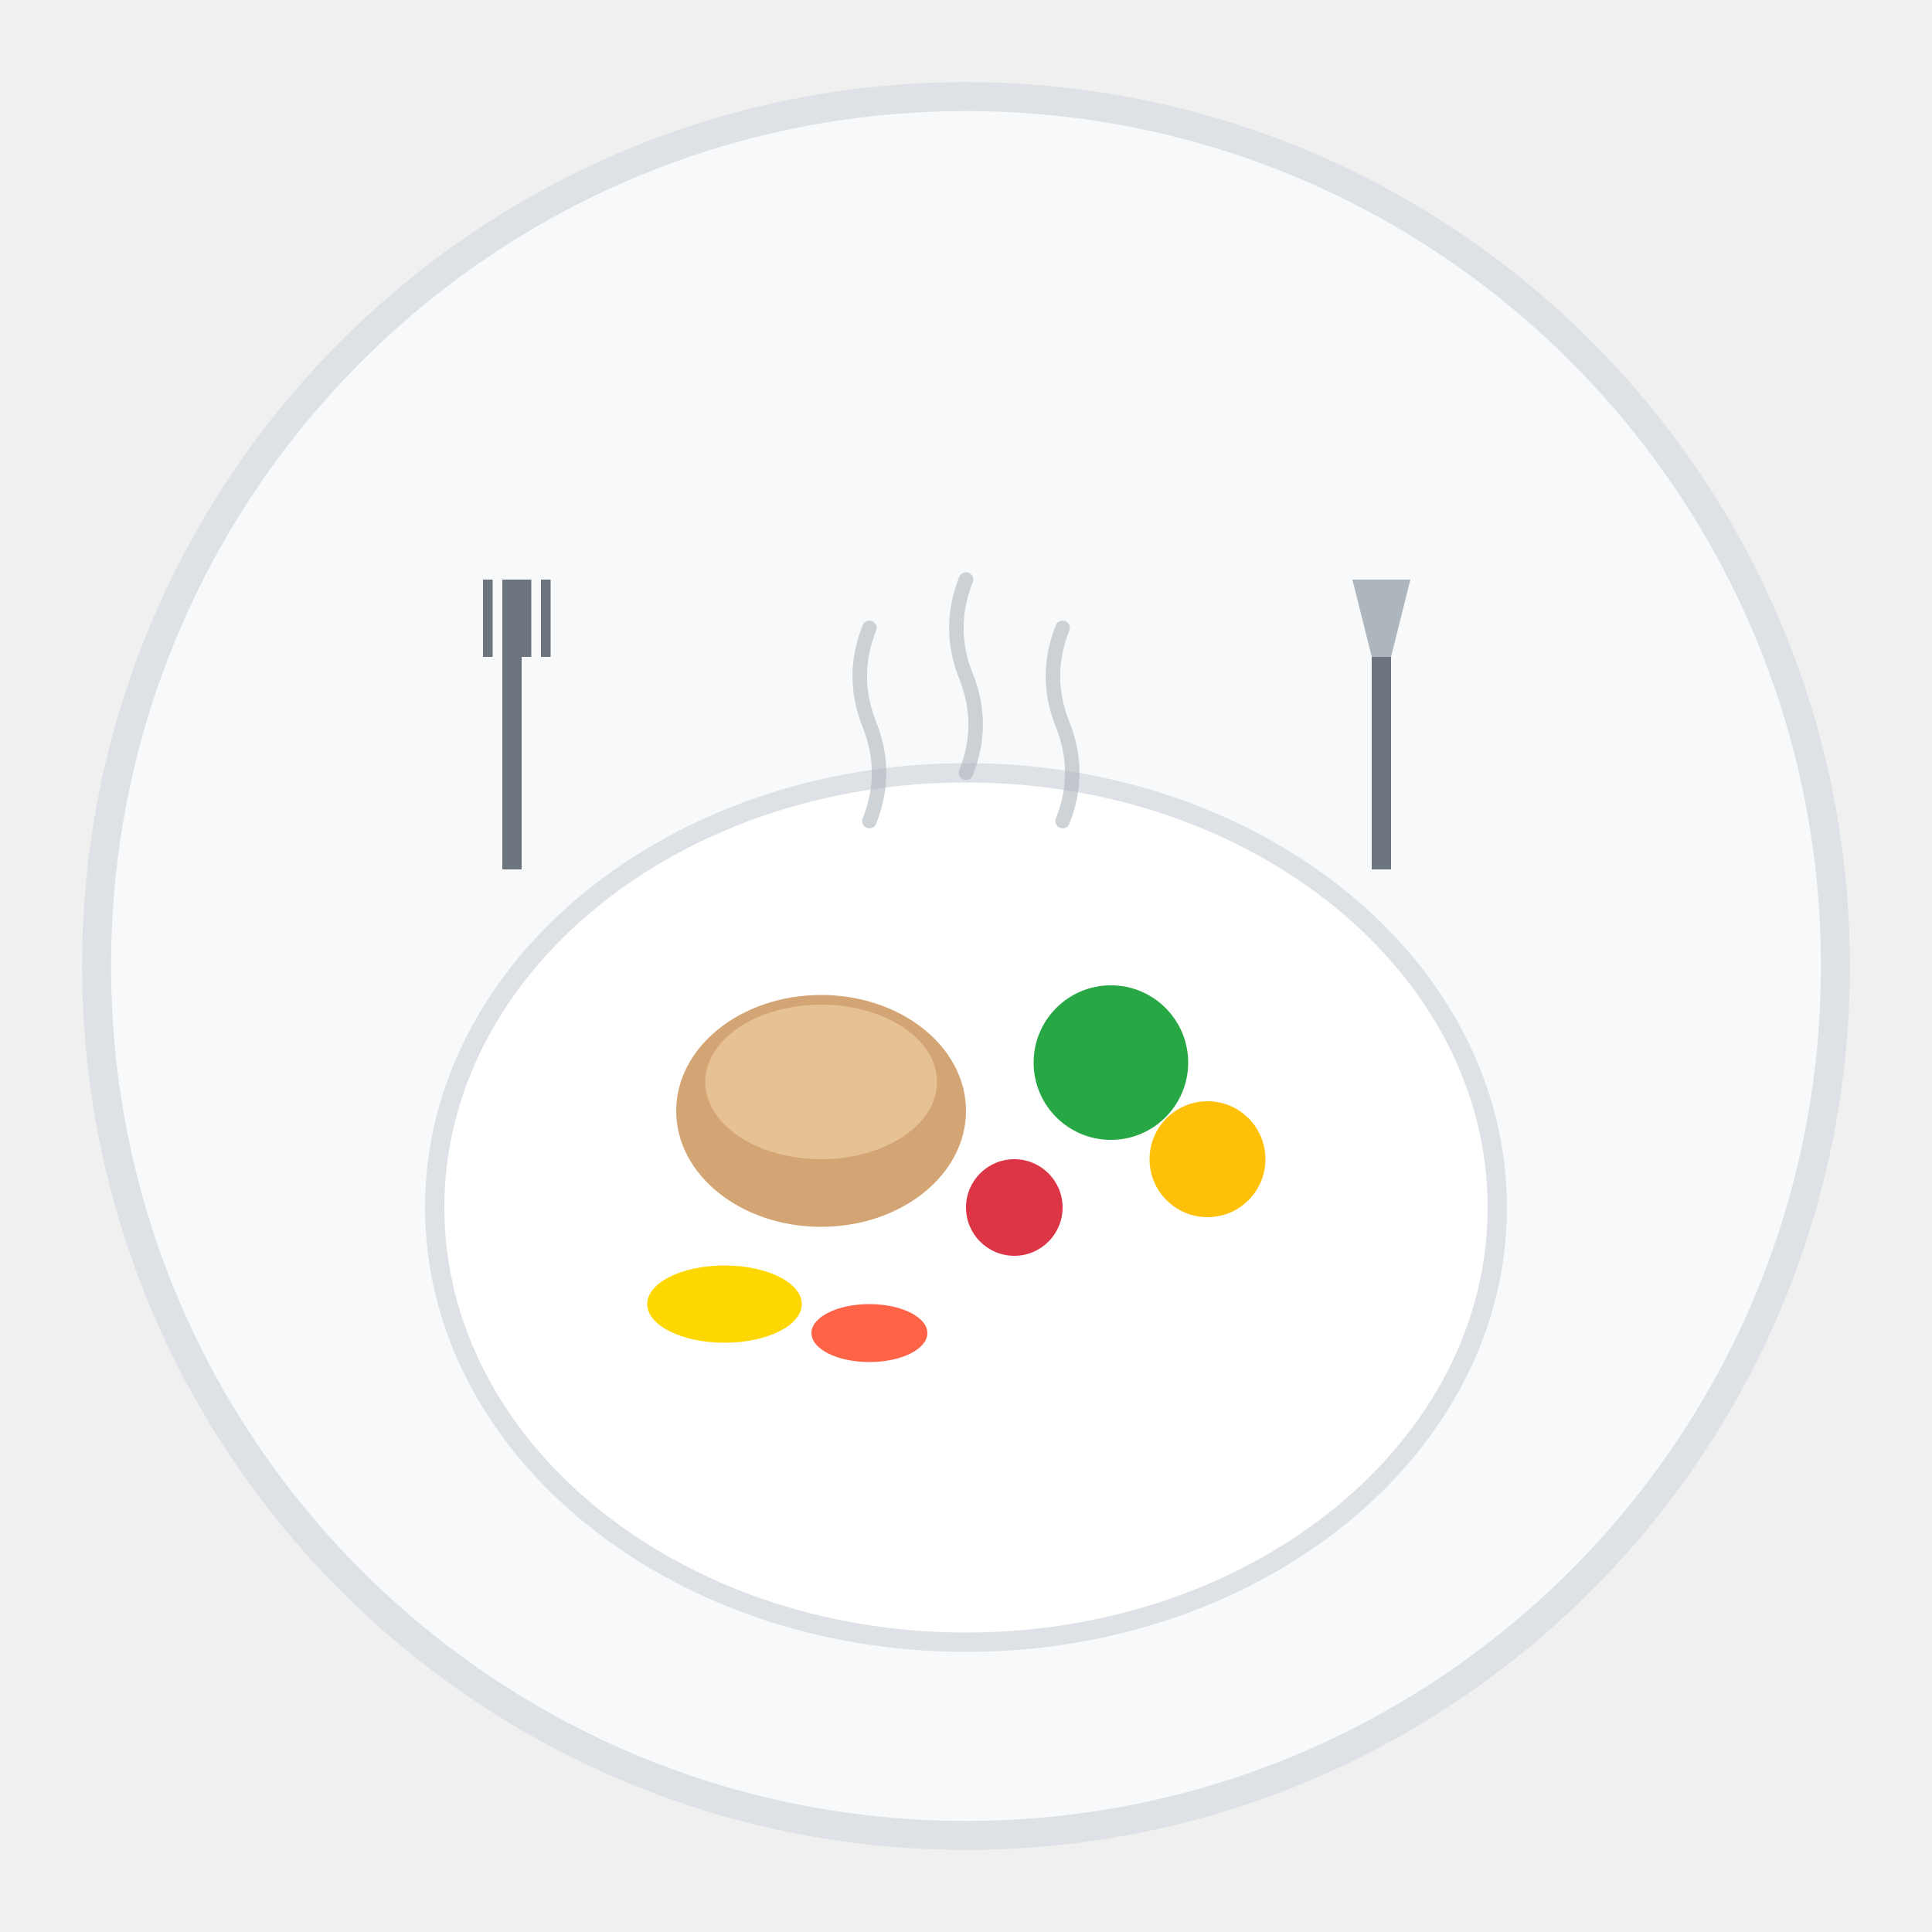
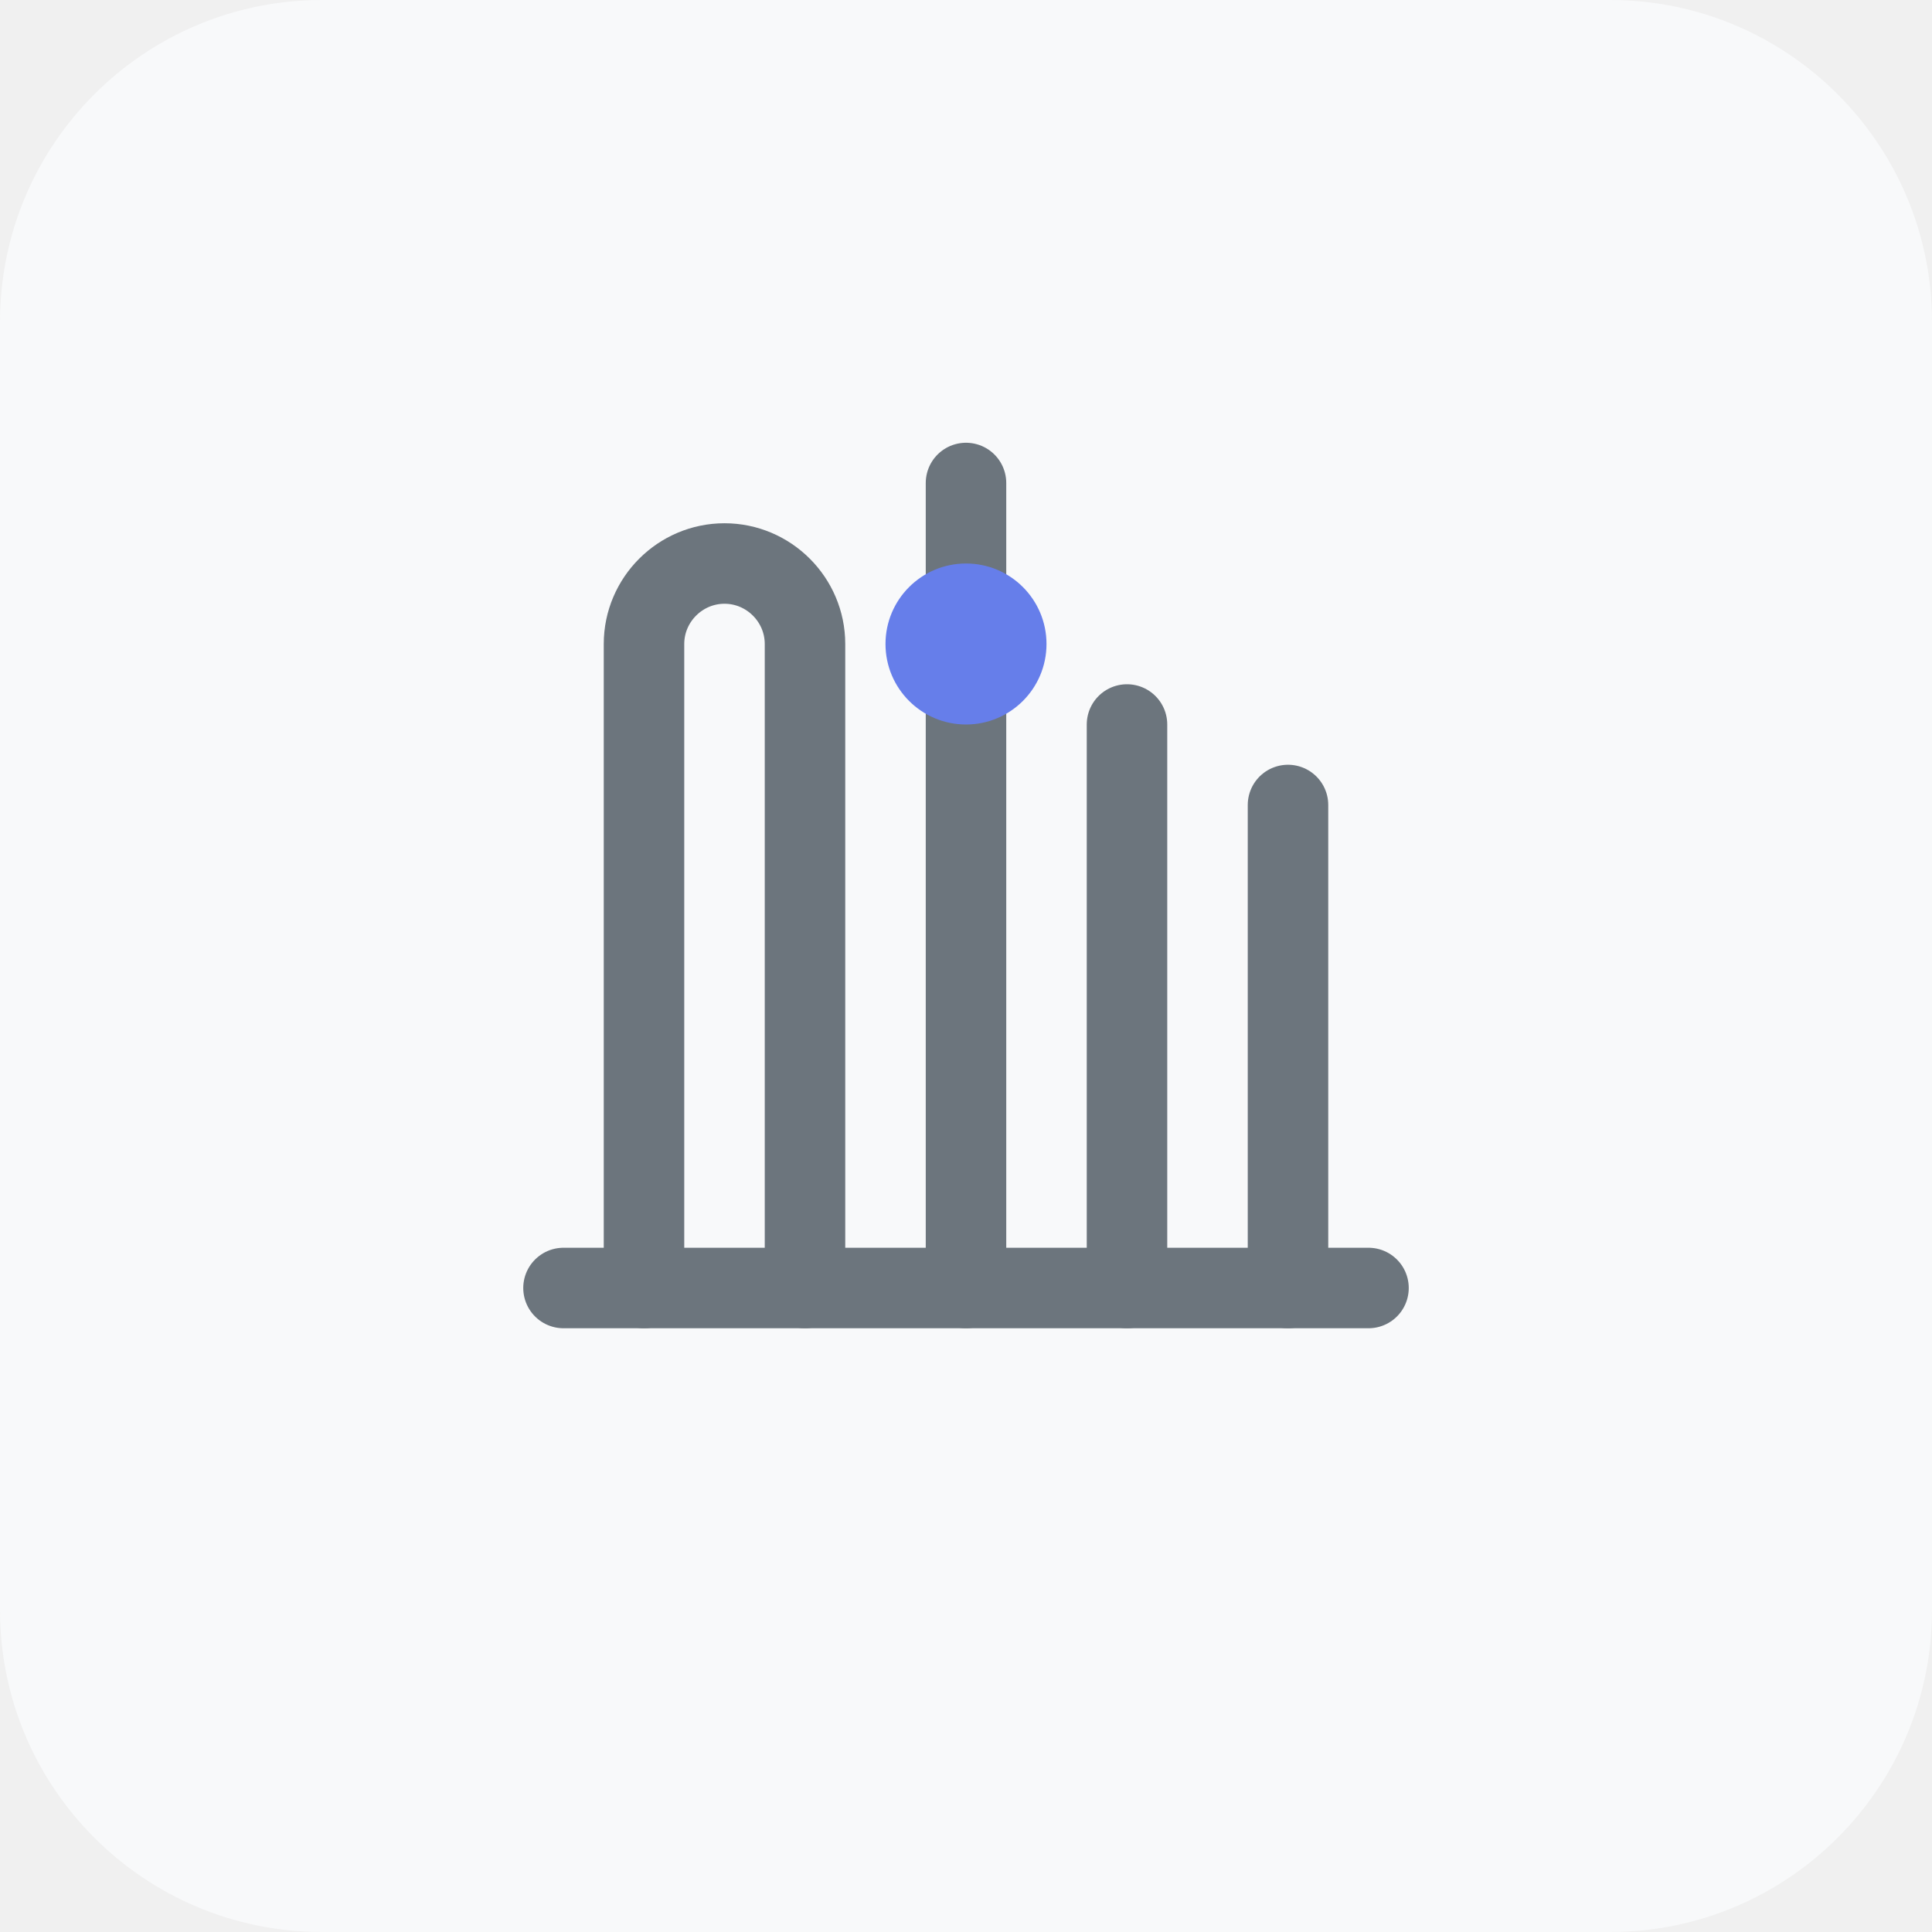
- <svg xmlns="http://www.w3.org/2000/svg" width="200" height="200" viewBox="0 0 200 200">
-   <circle cx="100" cy="100" r="90" fill="#f8f9fa" stroke="#dee2e6" stroke-width="3" />
-   <ellipse cx="100" cy="130" rx="50" ry="8" fill="#e9ecef" />
-   <ellipse cx="100" cy="125" rx="55" ry="45" fill="#ffffff" stroke="#dee2e6" stroke-width="2" />
-   <ellipse cx="85" cy="115" rx="15" ry="12" fill="#d4a574" />
-   <ellipse cx="85" cy="112" rx="12" ry="8" fill="#e6c194" />
-   <circle cx="115" cy="110" r="8" fill="#28a745" />
-   <circle cx="125" cy="120" r="6" fill="#ffc107" />
-   <circle cx="105" cy="125" r="5" fill="#dc3545" />
-   <ellipse cx="75" cy="135" rx="8" ry="4" fill="#ffd700" />
-   <ellipse cx="90" cy="138" rx="6" ry="3" fill="#ff6347" />
-   <g transform="translate(50, 60)">
-     <rect x="2" y="0" width="2" height="30" fill="#6c757d" />
-     <rect x="0" y="0" width="1" height="8" fill="#6c757d" />
-     <rect x="2" y="0" width="1" height="8" fill="#6c757d" />
-     <rect x="4" y="0" width="1" height="8" fill="#6c757d" />
-     <rect x="6" y="0" width="1" height="8" fill="#6c757d" />
-   </g>
-   <g transform="translate(140, 60)">
-     <rect x="2" y="0" width="2" height="30" fill="#6c757d" />
-     <path d="M0,0 L6,0 L4,8 L2,8 Z" fill="#adb5bd" />
-   </g>
-   <g stroke="#adb5bd" stroke-width="1.5" fill="none" opacity="0.6">
-     <path d="M90,85 Q92,80 90,75 Q88,70 90,65" stroke-linecap="round" />
-     <path d="M100,80 Q102,75 100,70 Q98,65 100,60" stroke-linecap="round" />
-     <path d="M110,85 Q112,80 110,75 Q108,70 110,65" stroke-linecap="round" />
-   </g>
+ <svg xmlns="http://www.w3.org/2000/svg" width="48" height="48" viewBox="0 0 48 48" fill="none">
+   <rect width="48" height="48" rx="8" fill="#f8f9fa" />
+   <path d="M16 32V16C16 14.9 16.9 14 18 14C19.1 14 20 14.9 20 16V32" stroke="#6c757d" stroke-width="2" stroke-linecap="round" />
+   <path d="M24 32V12" stroke="#6c757d" stroke-width="2" stroke-linecap="round" />
+   <path d="M28 32V18" stroke="#6c757d" stroke-width="2" stroke-linecap="round" />
+   <path d="M32 32V20" stroke="#6c757d" stroke-width="2" stroke-linecap="round" />
+   <path d="M14 32H34" stroke="#6c757d" stroke-width="2" stroke-linecap="round" />
+   <circle cx="24" cy="16" r="2" fill="#667eea" />
</svg>
